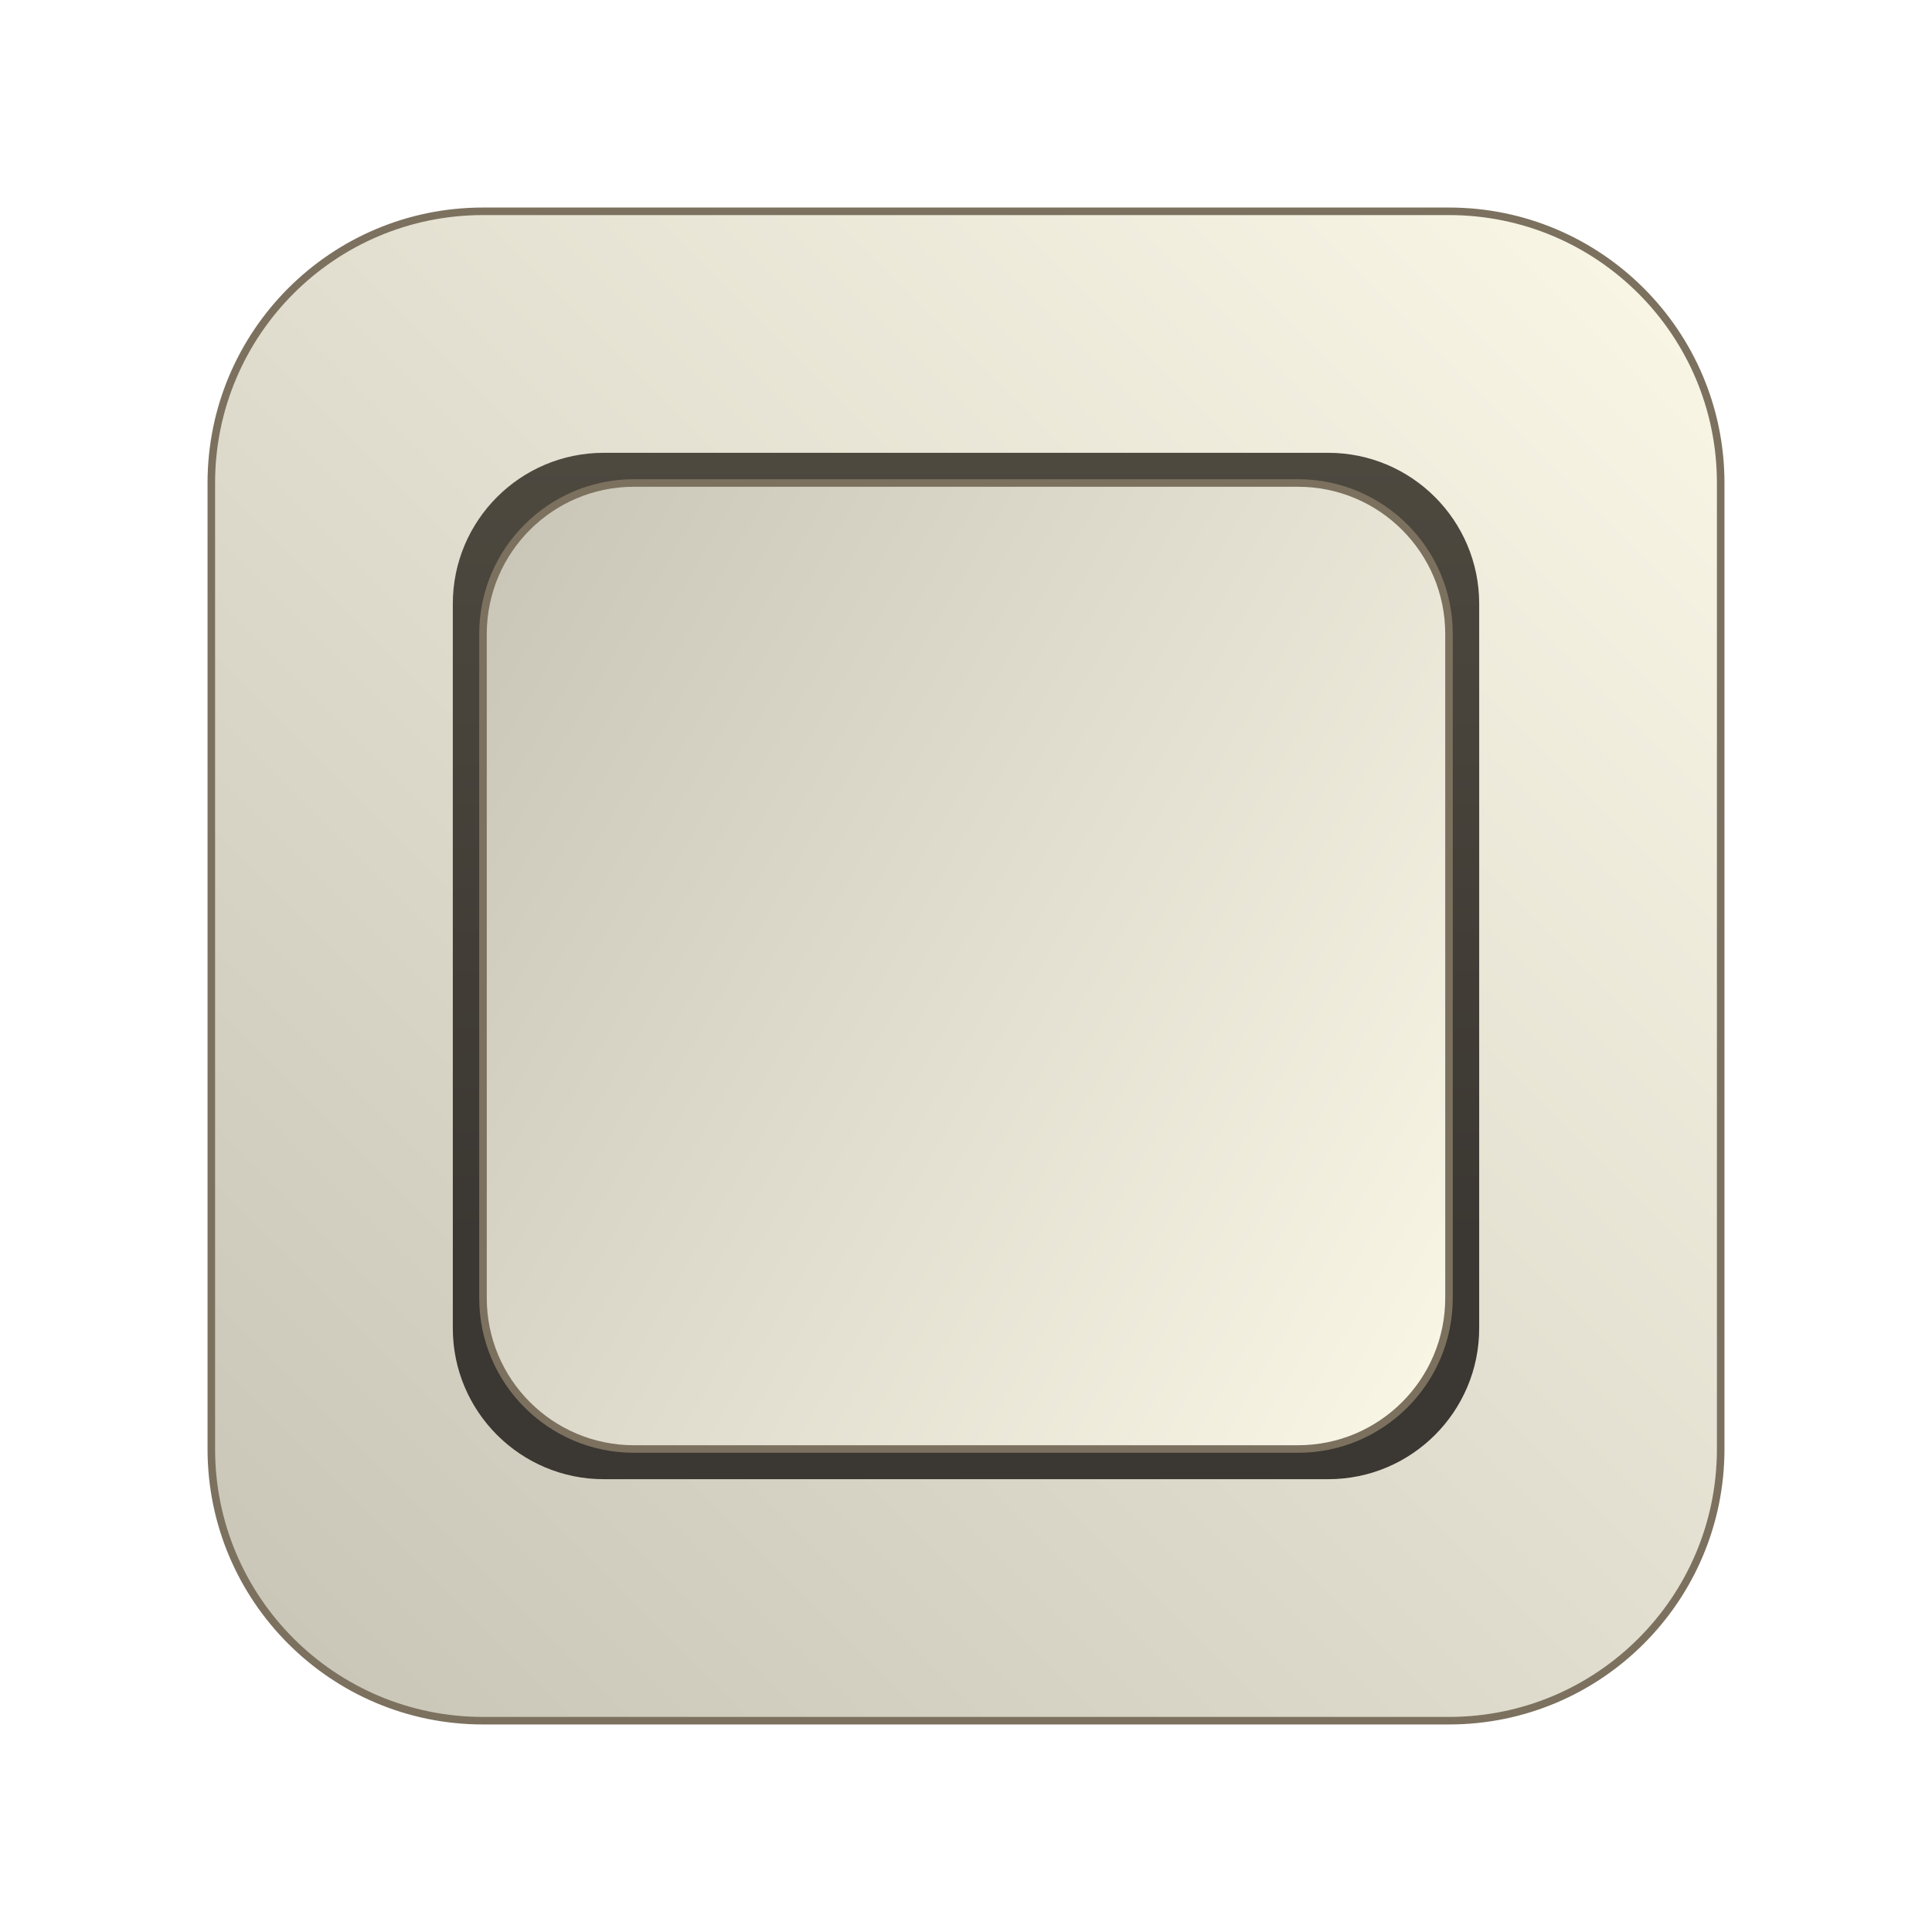
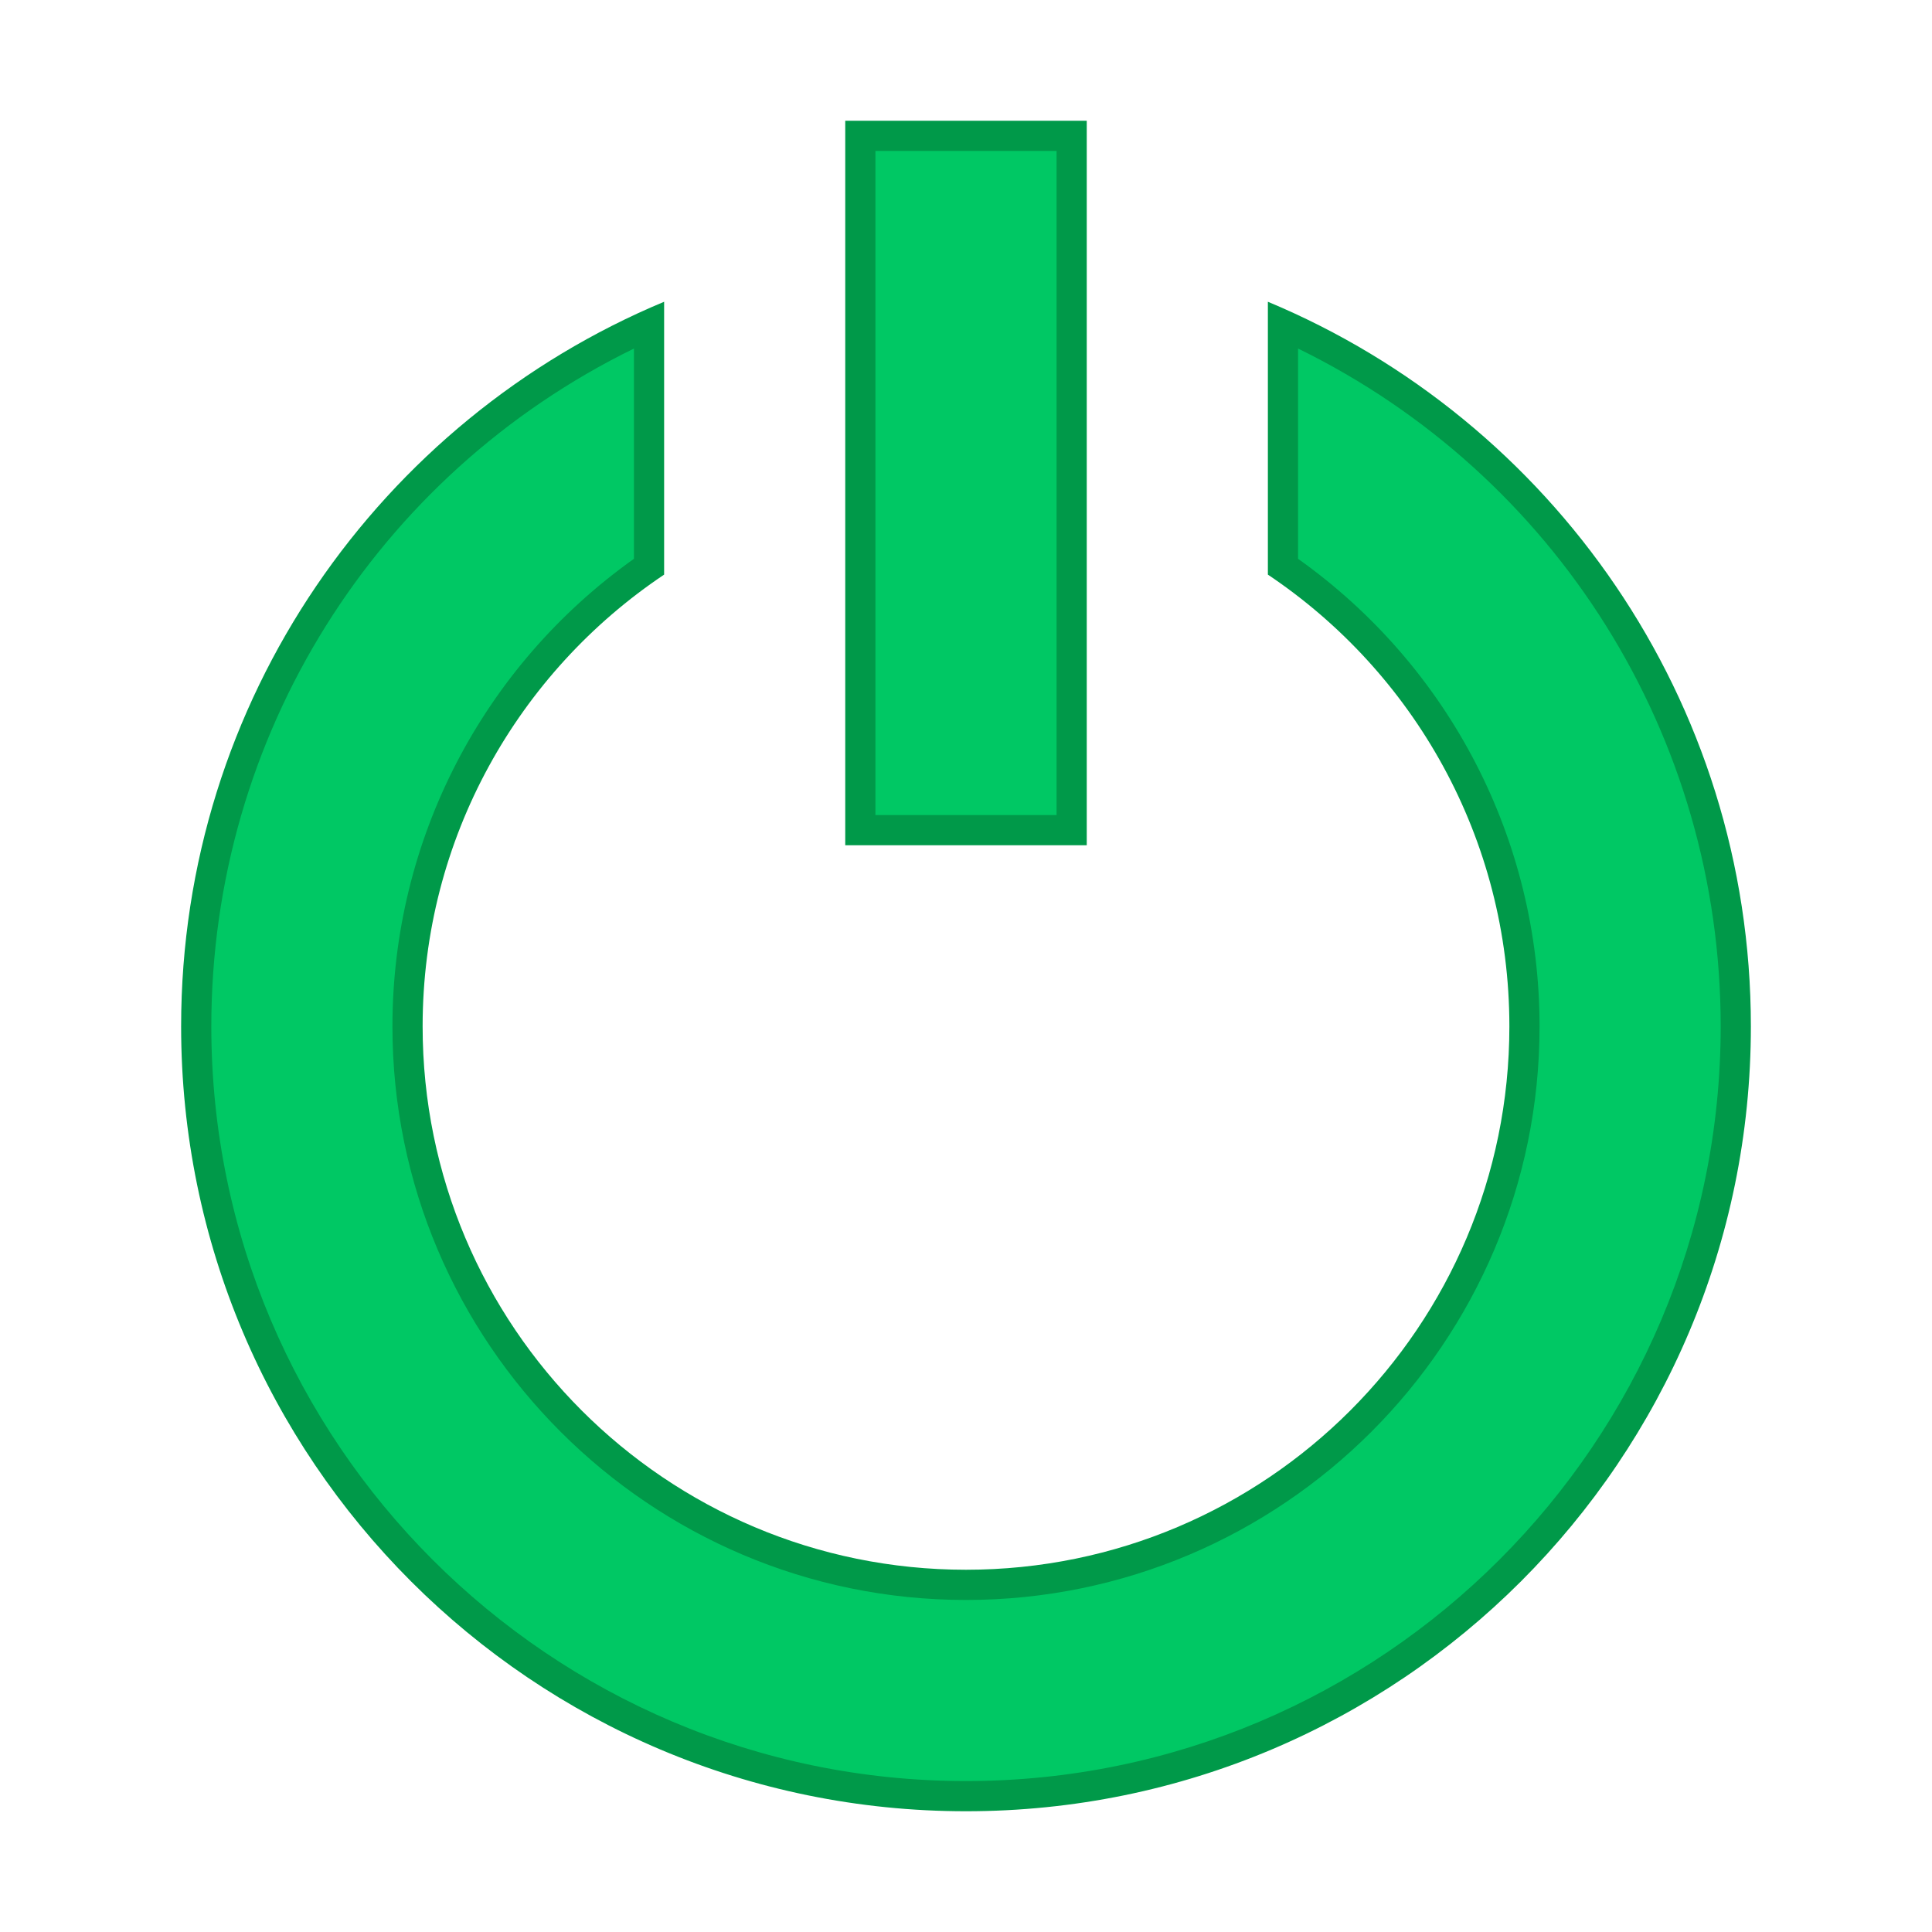
- <svg xmlns="http://www.w3.org/2000/svg" xmlns:xlink="http://www.w3.org/1999/xlink" viewBox="0 0 64 64" style="enable-background:new 0 0 64 64">
-   <defs>
-     <linearGradient id="0" gradientUnits="userSpaceOnUse" x1="54.364" y1="9.636" x2="9.636" y2="54.364">
-       <stop style="stop-color:#f8f5e5" />
-       <stop offset="1" style="stop-color:#cac7b9" />
-     </linearGradient>
-     <linearGradient id="1" gradientUnits="userSpaceOnUse" y1="15" x2="0" y2="49">
-       <stop style="stop-color:#4e493f" />
-       <stop offset=".768" style="stop-color:#3b3732" />
-     </linearGradient>
-     <linearGradient id="2" gradientUnits="userSpaceOnUse" x1="49.344" y1="42.014" x2="14.656" y2="21.986" xlink:href="#0" />
-   </defs>
-   <path d="m16 7h32c4.97 0 9 4.03 9 9v32c0 4.97-4.03 9-9 9h-32c-4.97 0-9-4.03-9-9v-32c0-4.97 4.03-9 9-9z" style="fill:url(#0);stroke-miterlimit:10;stroke:#7c715e;stroke-width:.25" />
-   <path d="m44 49h-24c-2.76 0-5-2.24-5-5v-24c0-2.76 2.24-5 5-5h24c2.76 0 5 2.24 5 5v24c0 2.76-2.24 5-5 5" style="fill:url(#1)" />
-   <path d="m21 16h22c2.76 0 5 2.24 5 5v22c0 2.76-2.24 5-5 5h-22c-2.76 0-5-2.24-5-5v-22c0-2.76 2.24-5 5-5z" style="fill:url(#2);stroke-miterlimit:10;stroke:#7c715e;stroke-width:.25" />
+ <svg xmlns="http://www.w3.org/2000/svg" version="1.1" x="0px" y="0px" viewBox="0 0 64 64" enable-background="new 0 0 64 64" xml:space="preserve">
+   <path fill="#00C864" d="M32,59.5C17.939,59.5,6.5,48.061,6.5,34c0-10.074,5.862-19.115,15-23.242v8.013 c-5.014,3.463-8,9.136-8,15.229c0,10.201,8.299,18.5,18.5,18.5S50.5,44.201,50.5,34c0-6.094-2.986-11.767-8-15.229v-8.013 c9.138,4.127,15,13.168,15,23.242C57.5,48.061,46.061,59.5,32,59.5z" />
+   <path fill="#009949" d="M43,11.546C51.553,15.731,57,24.386,57,34c0,13.785-11.215,25-25,25S7,47.785,7,34 c0-9.614,5.447-18.269,14-22.454v6.965c-5.019,3.568-8,9.319-8,15.49c0,10.477,8.523,19,19,19s19-8.523,19-19 c0-6.171-2.981-11.921-8-15.49V11.546 M42,9.996v9.039c4.823,3.229,8,8.725,8,14.965c0,9.941-8.059,18-18,18s-18-8.059-18-18 c0-6.24,3.177-11.736,8-14.965V9.996C12.605,13.914,6,23.185,6,34c0,14.359,11.641,26,26,26s26-11.641,26-26 C58,23.185,51.395,13.914,42,9.996L42,9.996z" />
+   <rect x="28.5" y="4.5" fill="#00C864" width="7" height="23" />
+   <path fill="#009949" d="M35,5v22h-6V5H35 M36,4h-8v24h8V4L36,4z" />
</svg>
